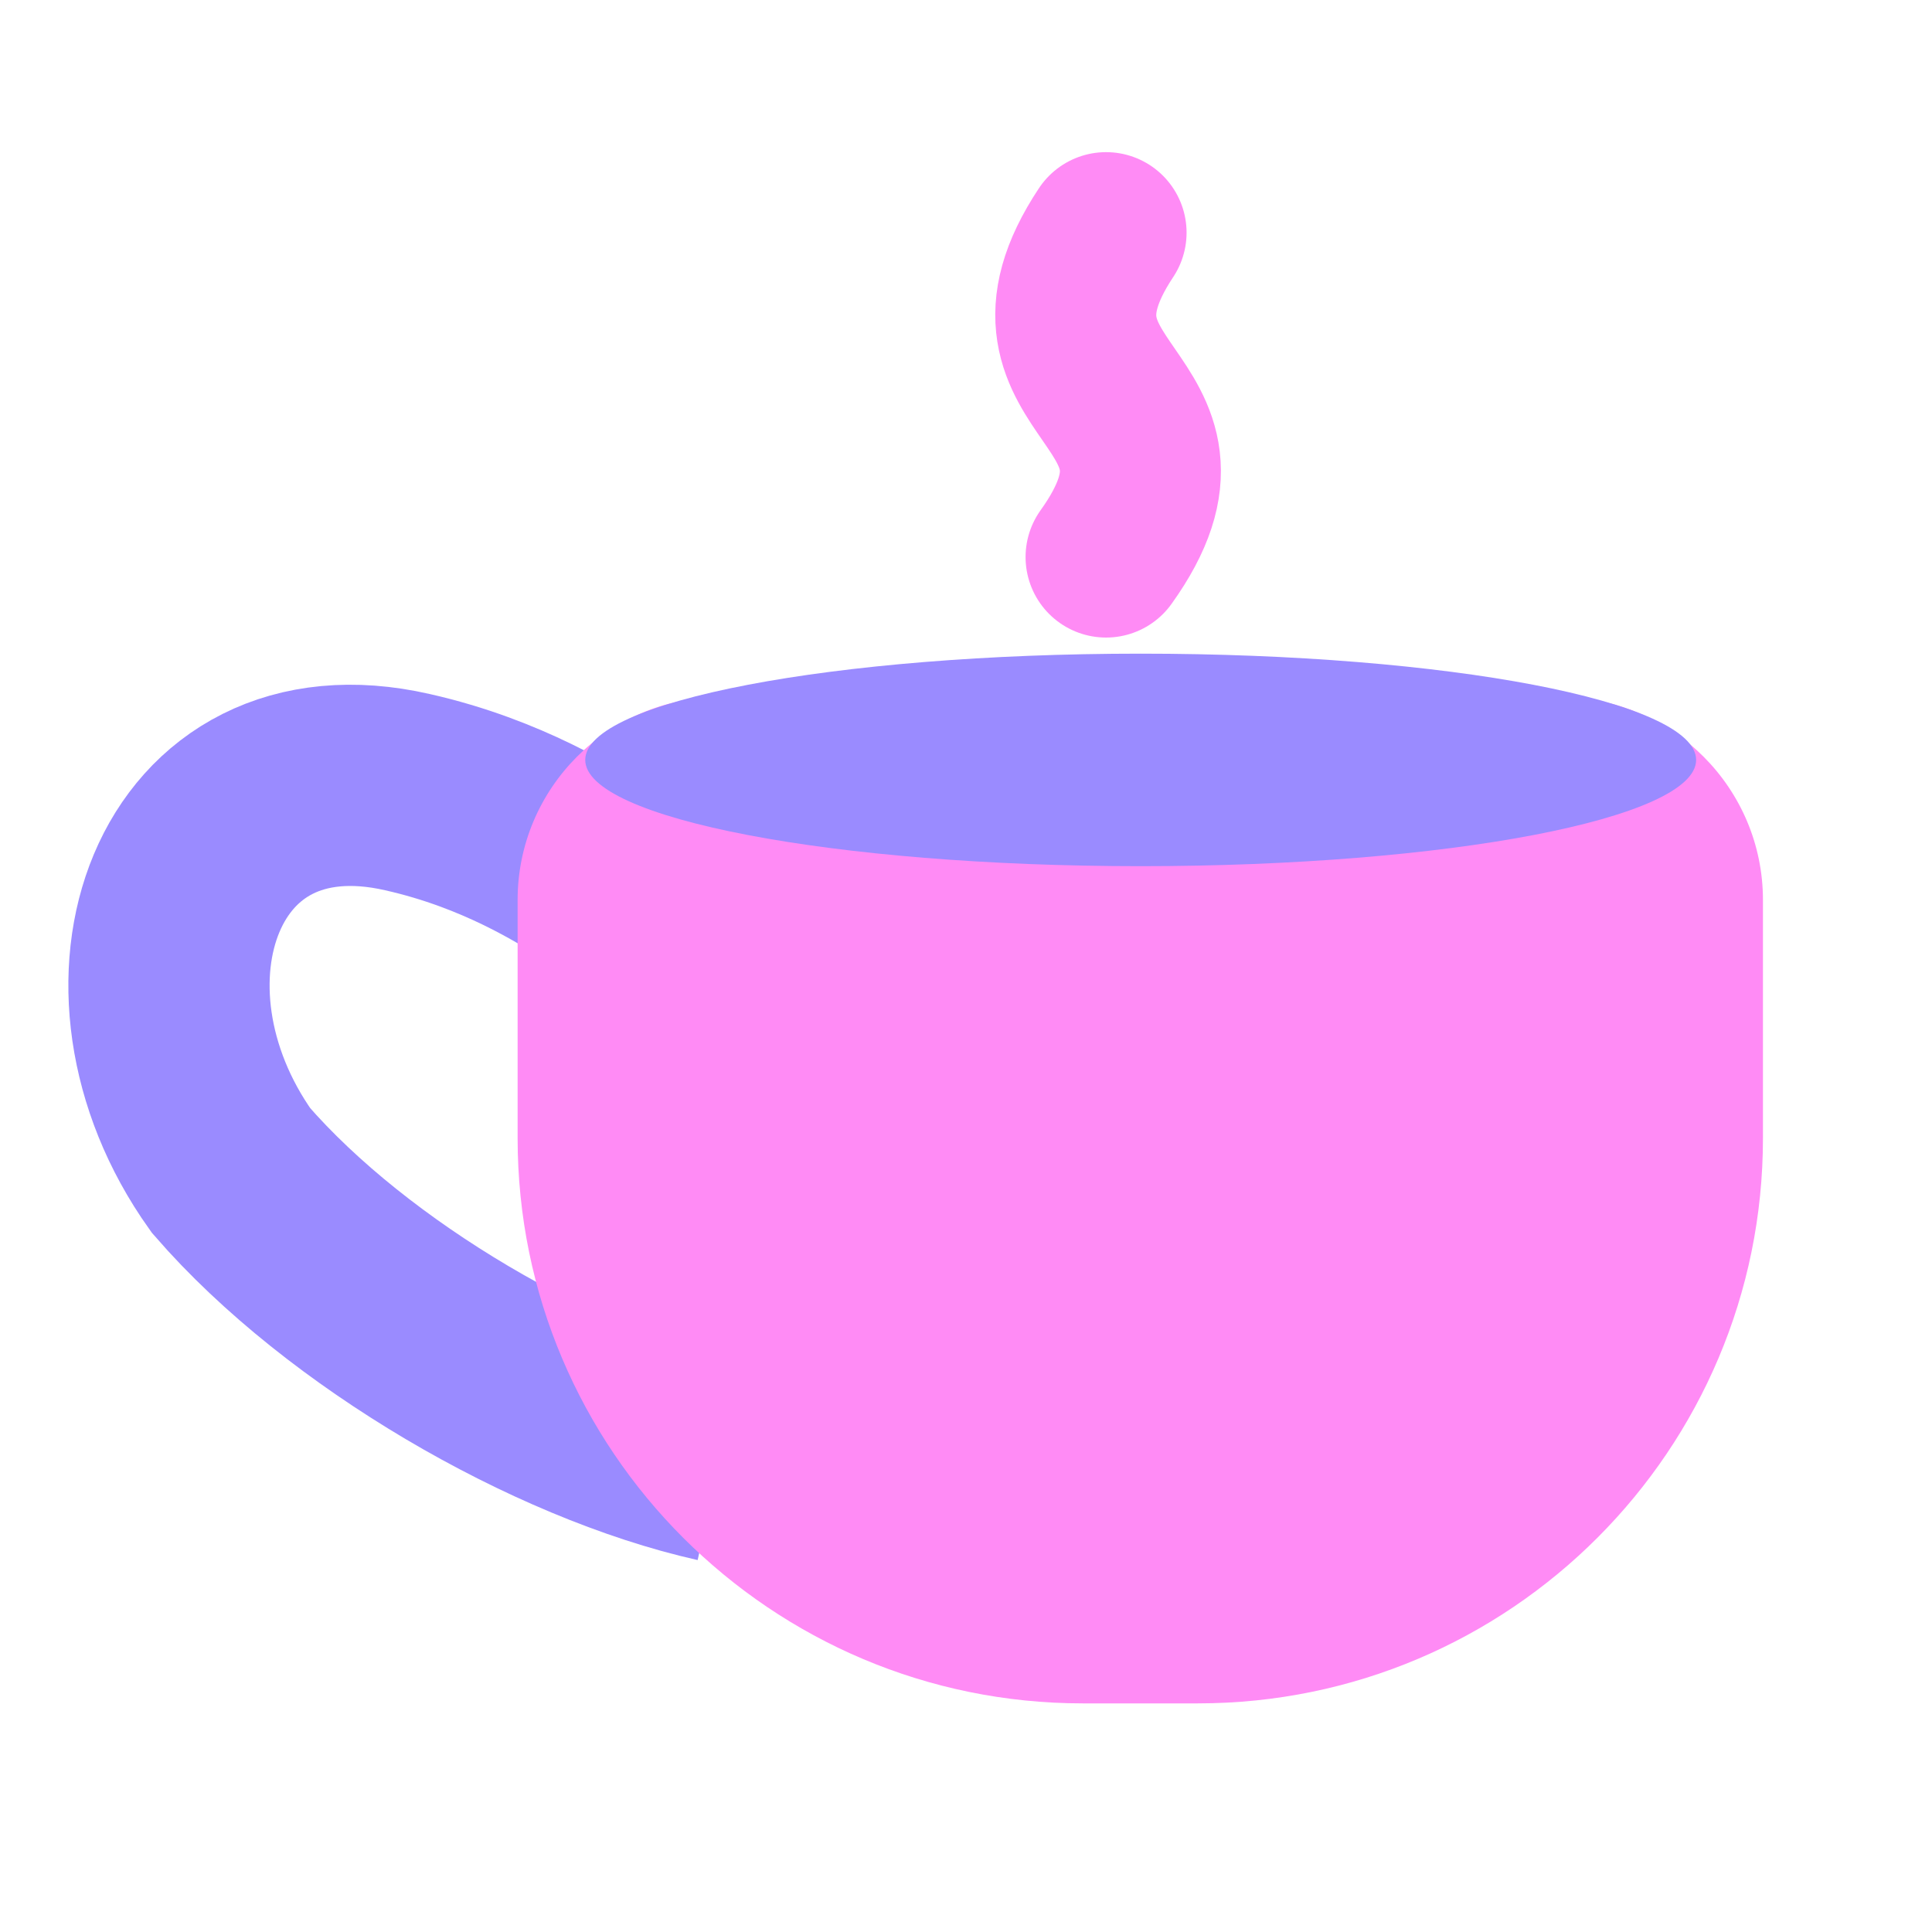
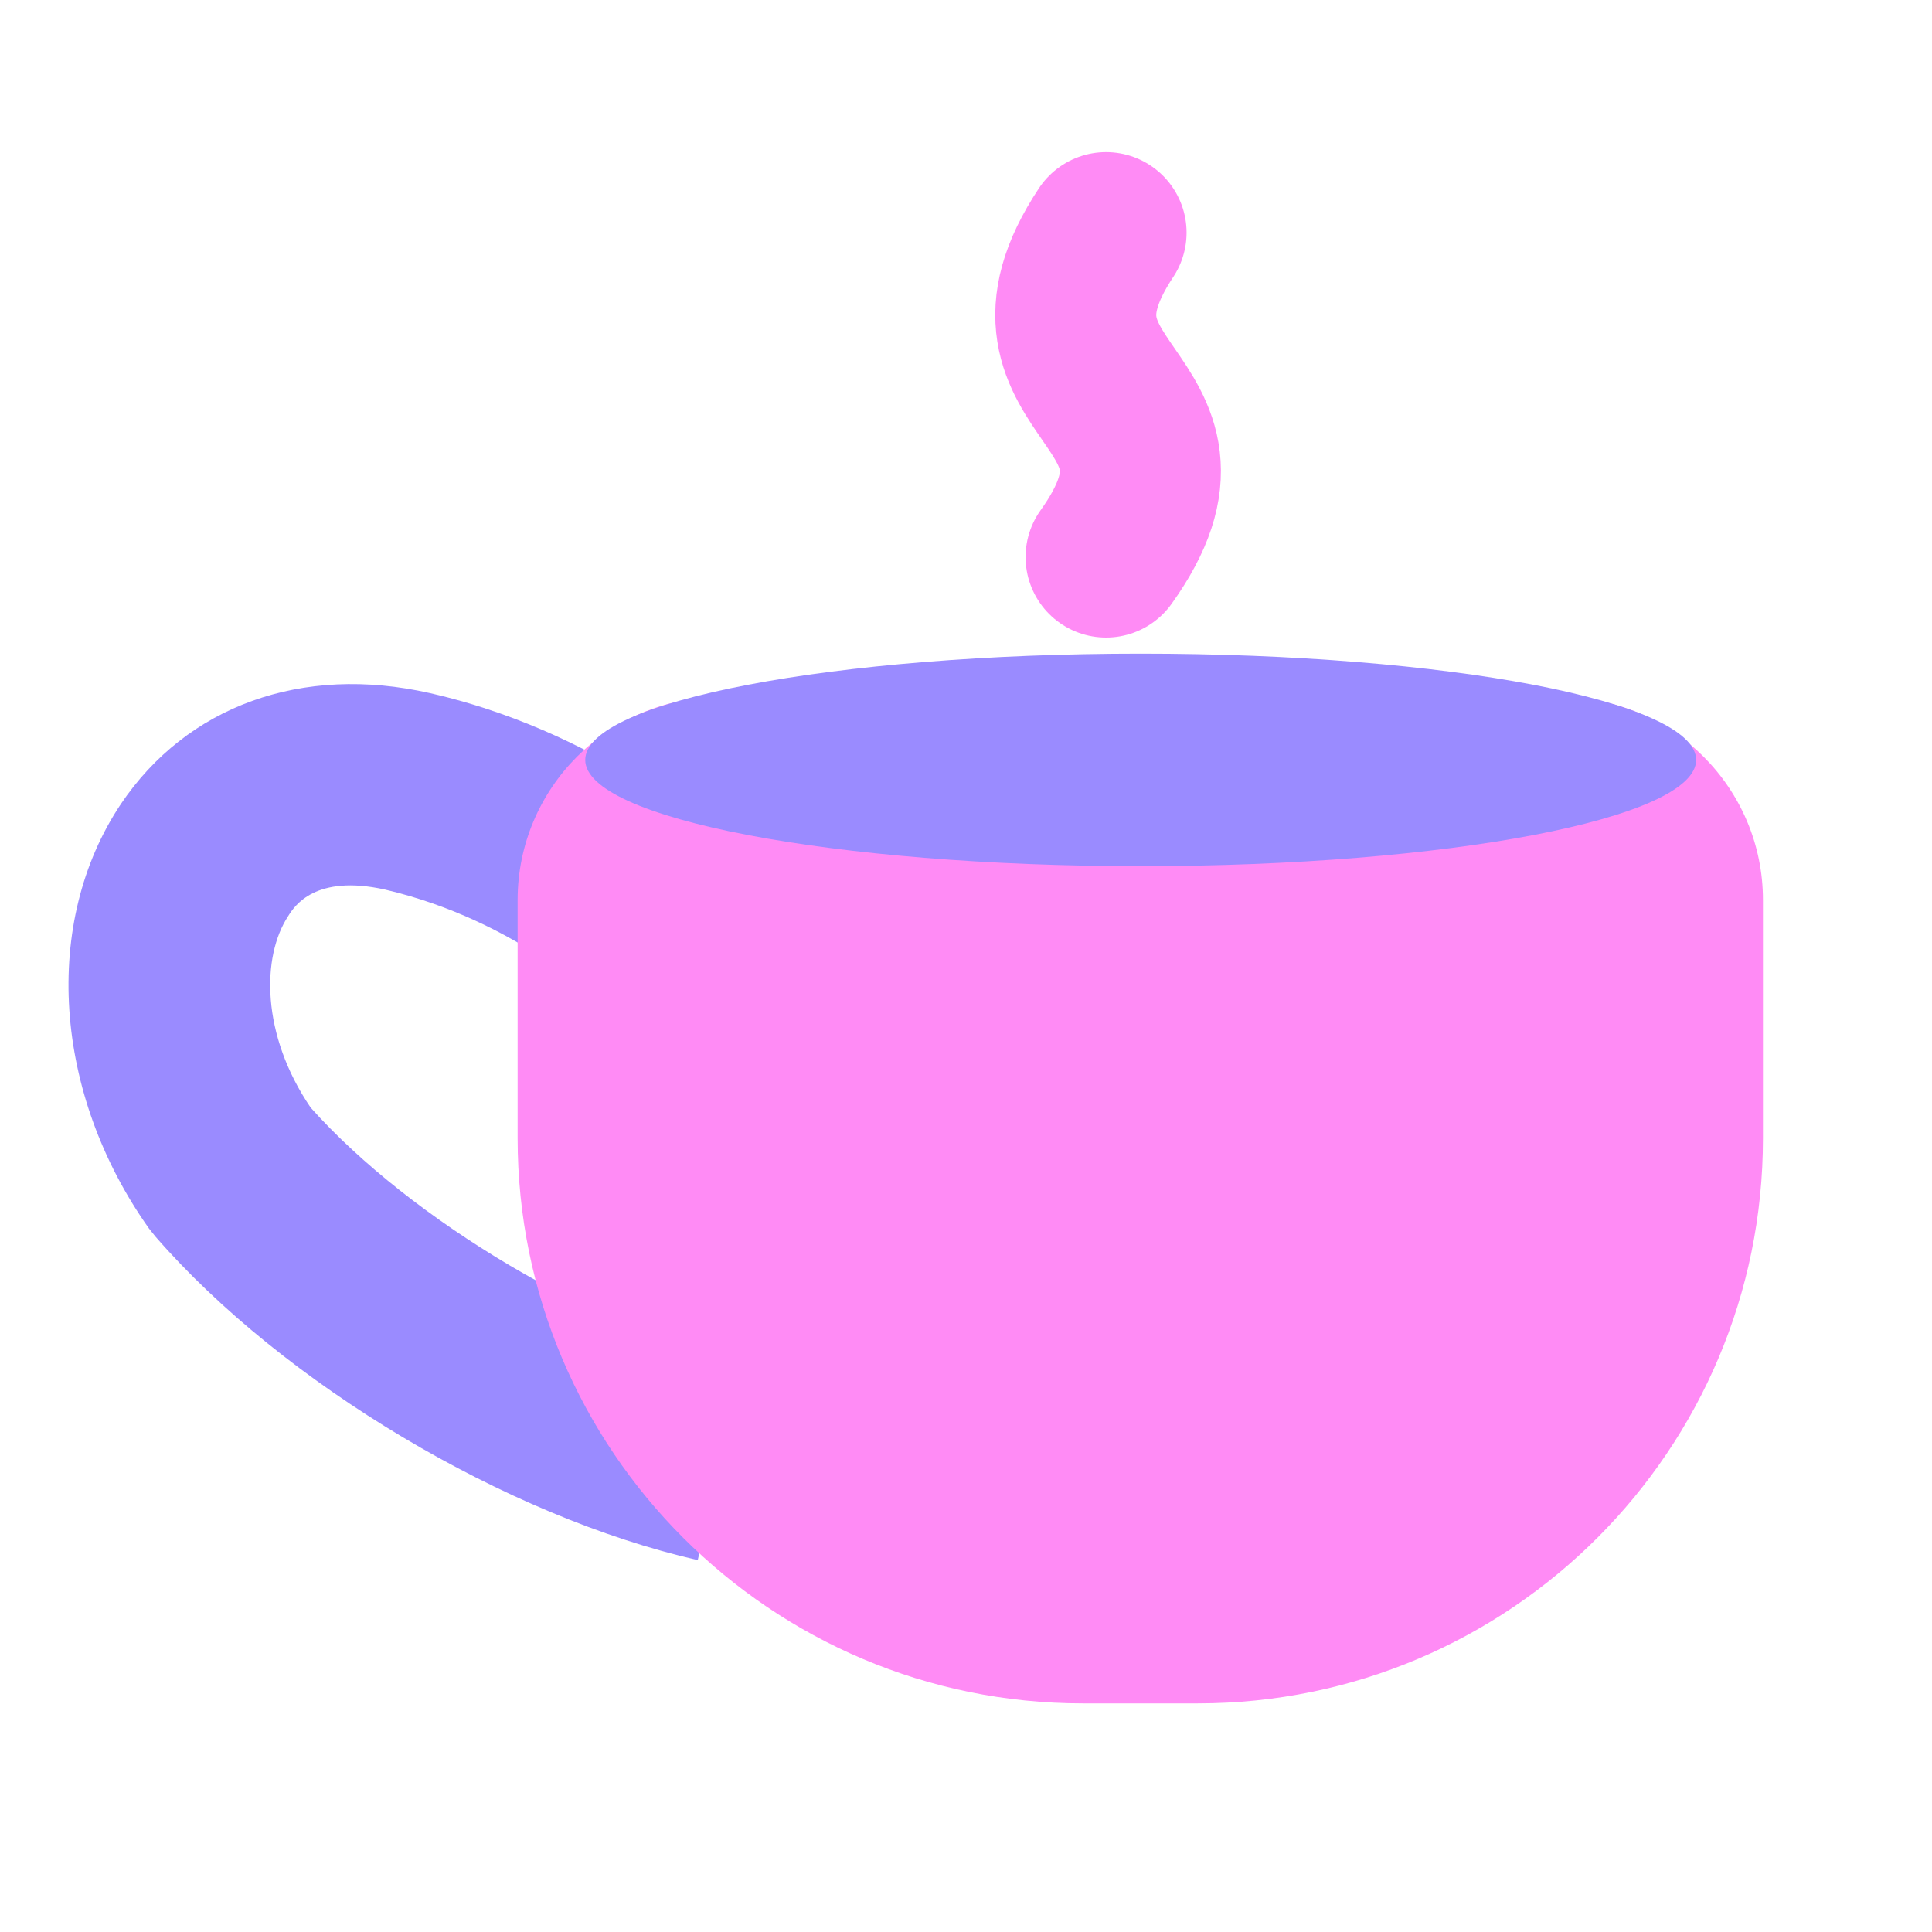
<svg xmlns="http://www.w3.org/2000/svg" id="a" viewBox="0 0 24 24">
  <g>
-     <path d="M8.94,18.16c-2.05-.46-4.62-1.95-6.07-3.62-1.63-2.29-.57-5.33,2.19-4.7,1.2,.27,2.01,.81,2.26,.95" fill="none" stroke="#9a8bff" stroke-miterlimit="10" stroke-width="2.5" />
+     <path d="M8.67,19.38c-2.38-.54-5.15-2.19-6.74-4.02l-.08-.1c-1.19-1.68-1.33-3.8-.35-5.27,.82-1.22,2.25-1.74,3.84-1.38,1.23,.28,2.12,.8,2.49,1.02l.09,.05-1.2,2.19-.15-.08c-.3-.18-.93-.54-1.79-.74-.86-.19-1.12,.2-1.2,.33-.33,.5-.34,1.47,.28,2.38,1.25,1.4,3.54,2.76,5.36,3.17l-.55,2.44Z" fill="#9a8bff" />
    <path d="M8.95,8.66h10.43c1.39,0,2.52,1.13,2.52,2.52v2.96c0,3.87-3.14,7.02-7.02,7.02h-1.43c-3.87,0-7.02-3.14-7.02-7.02v-2.96c0-1.39,1.13-2.52,2.52-2.52Z" fill="#ff8bf5" />
    <ellipse cx="14.17" cy="9.44" rx="6.9" ry="1.32" fill="#9a8bff" />
  </g>
  <path d="M13.74,2.89c-1.34,2.02,1.44,2.02,0,4.03" fill="none" stroke="#ff8bf5" stroke-linecap="round" stroke-miterlimit="10" stroke-width="2" />
</svg>
